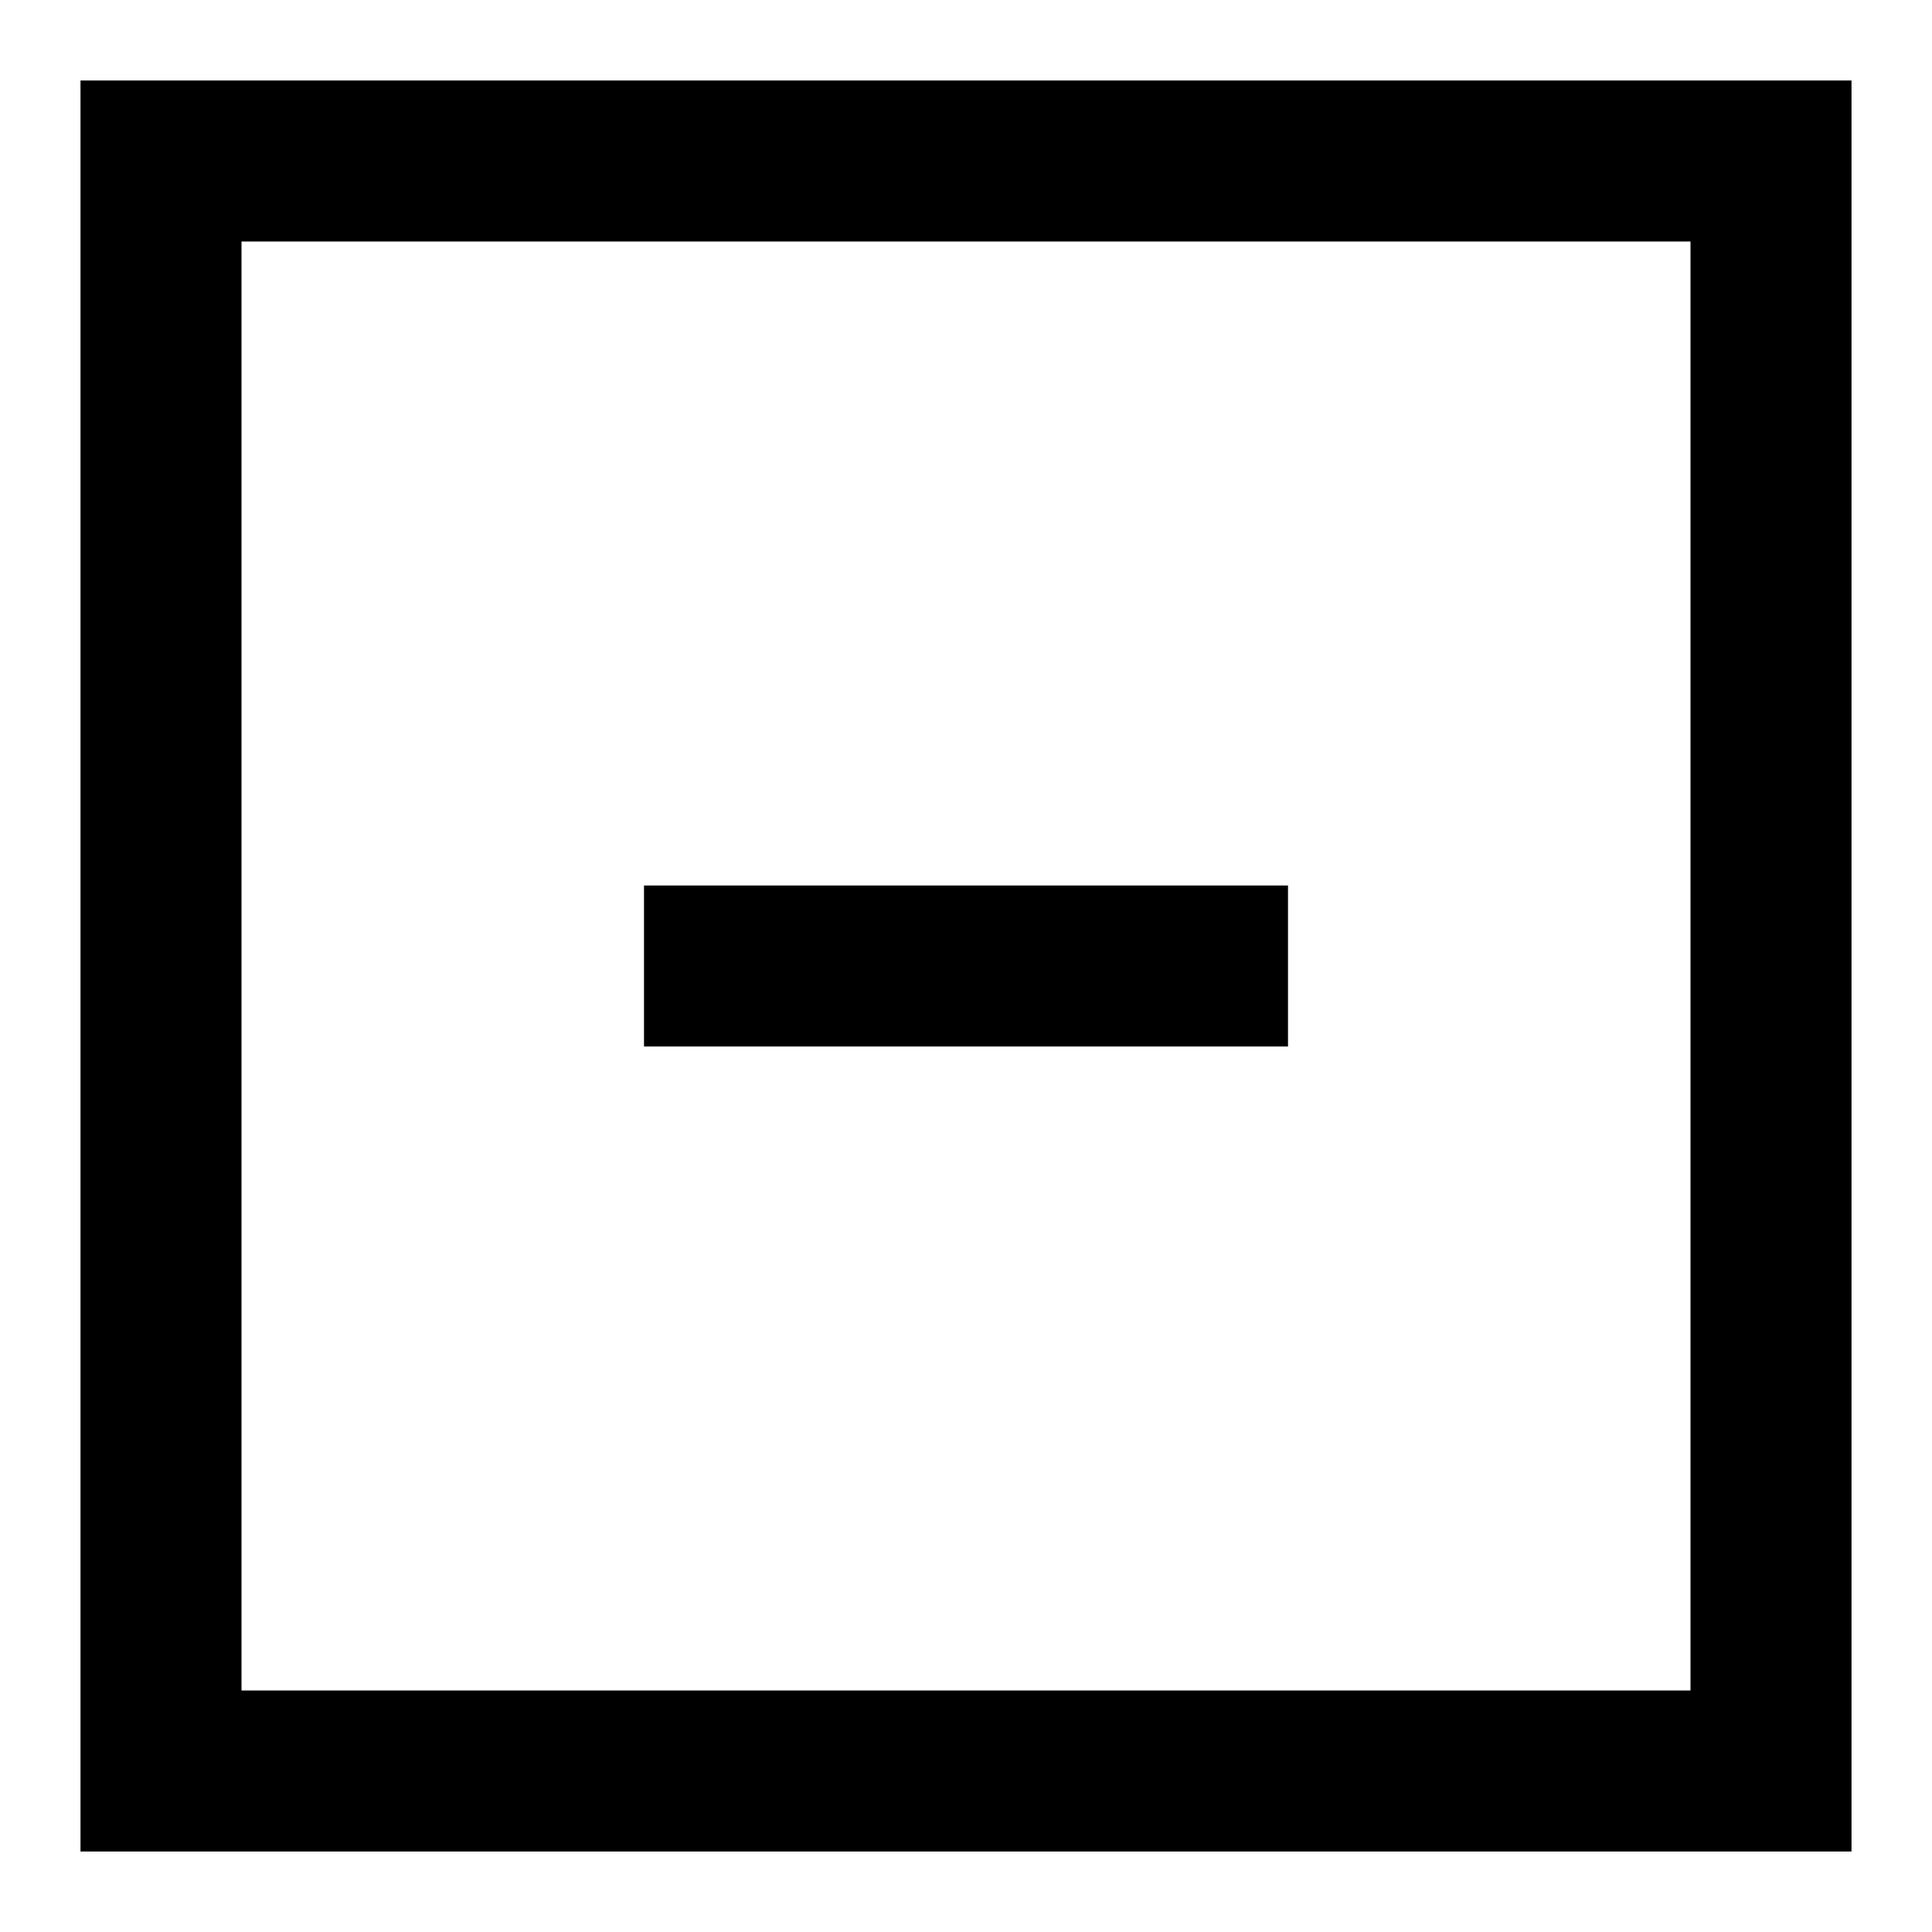
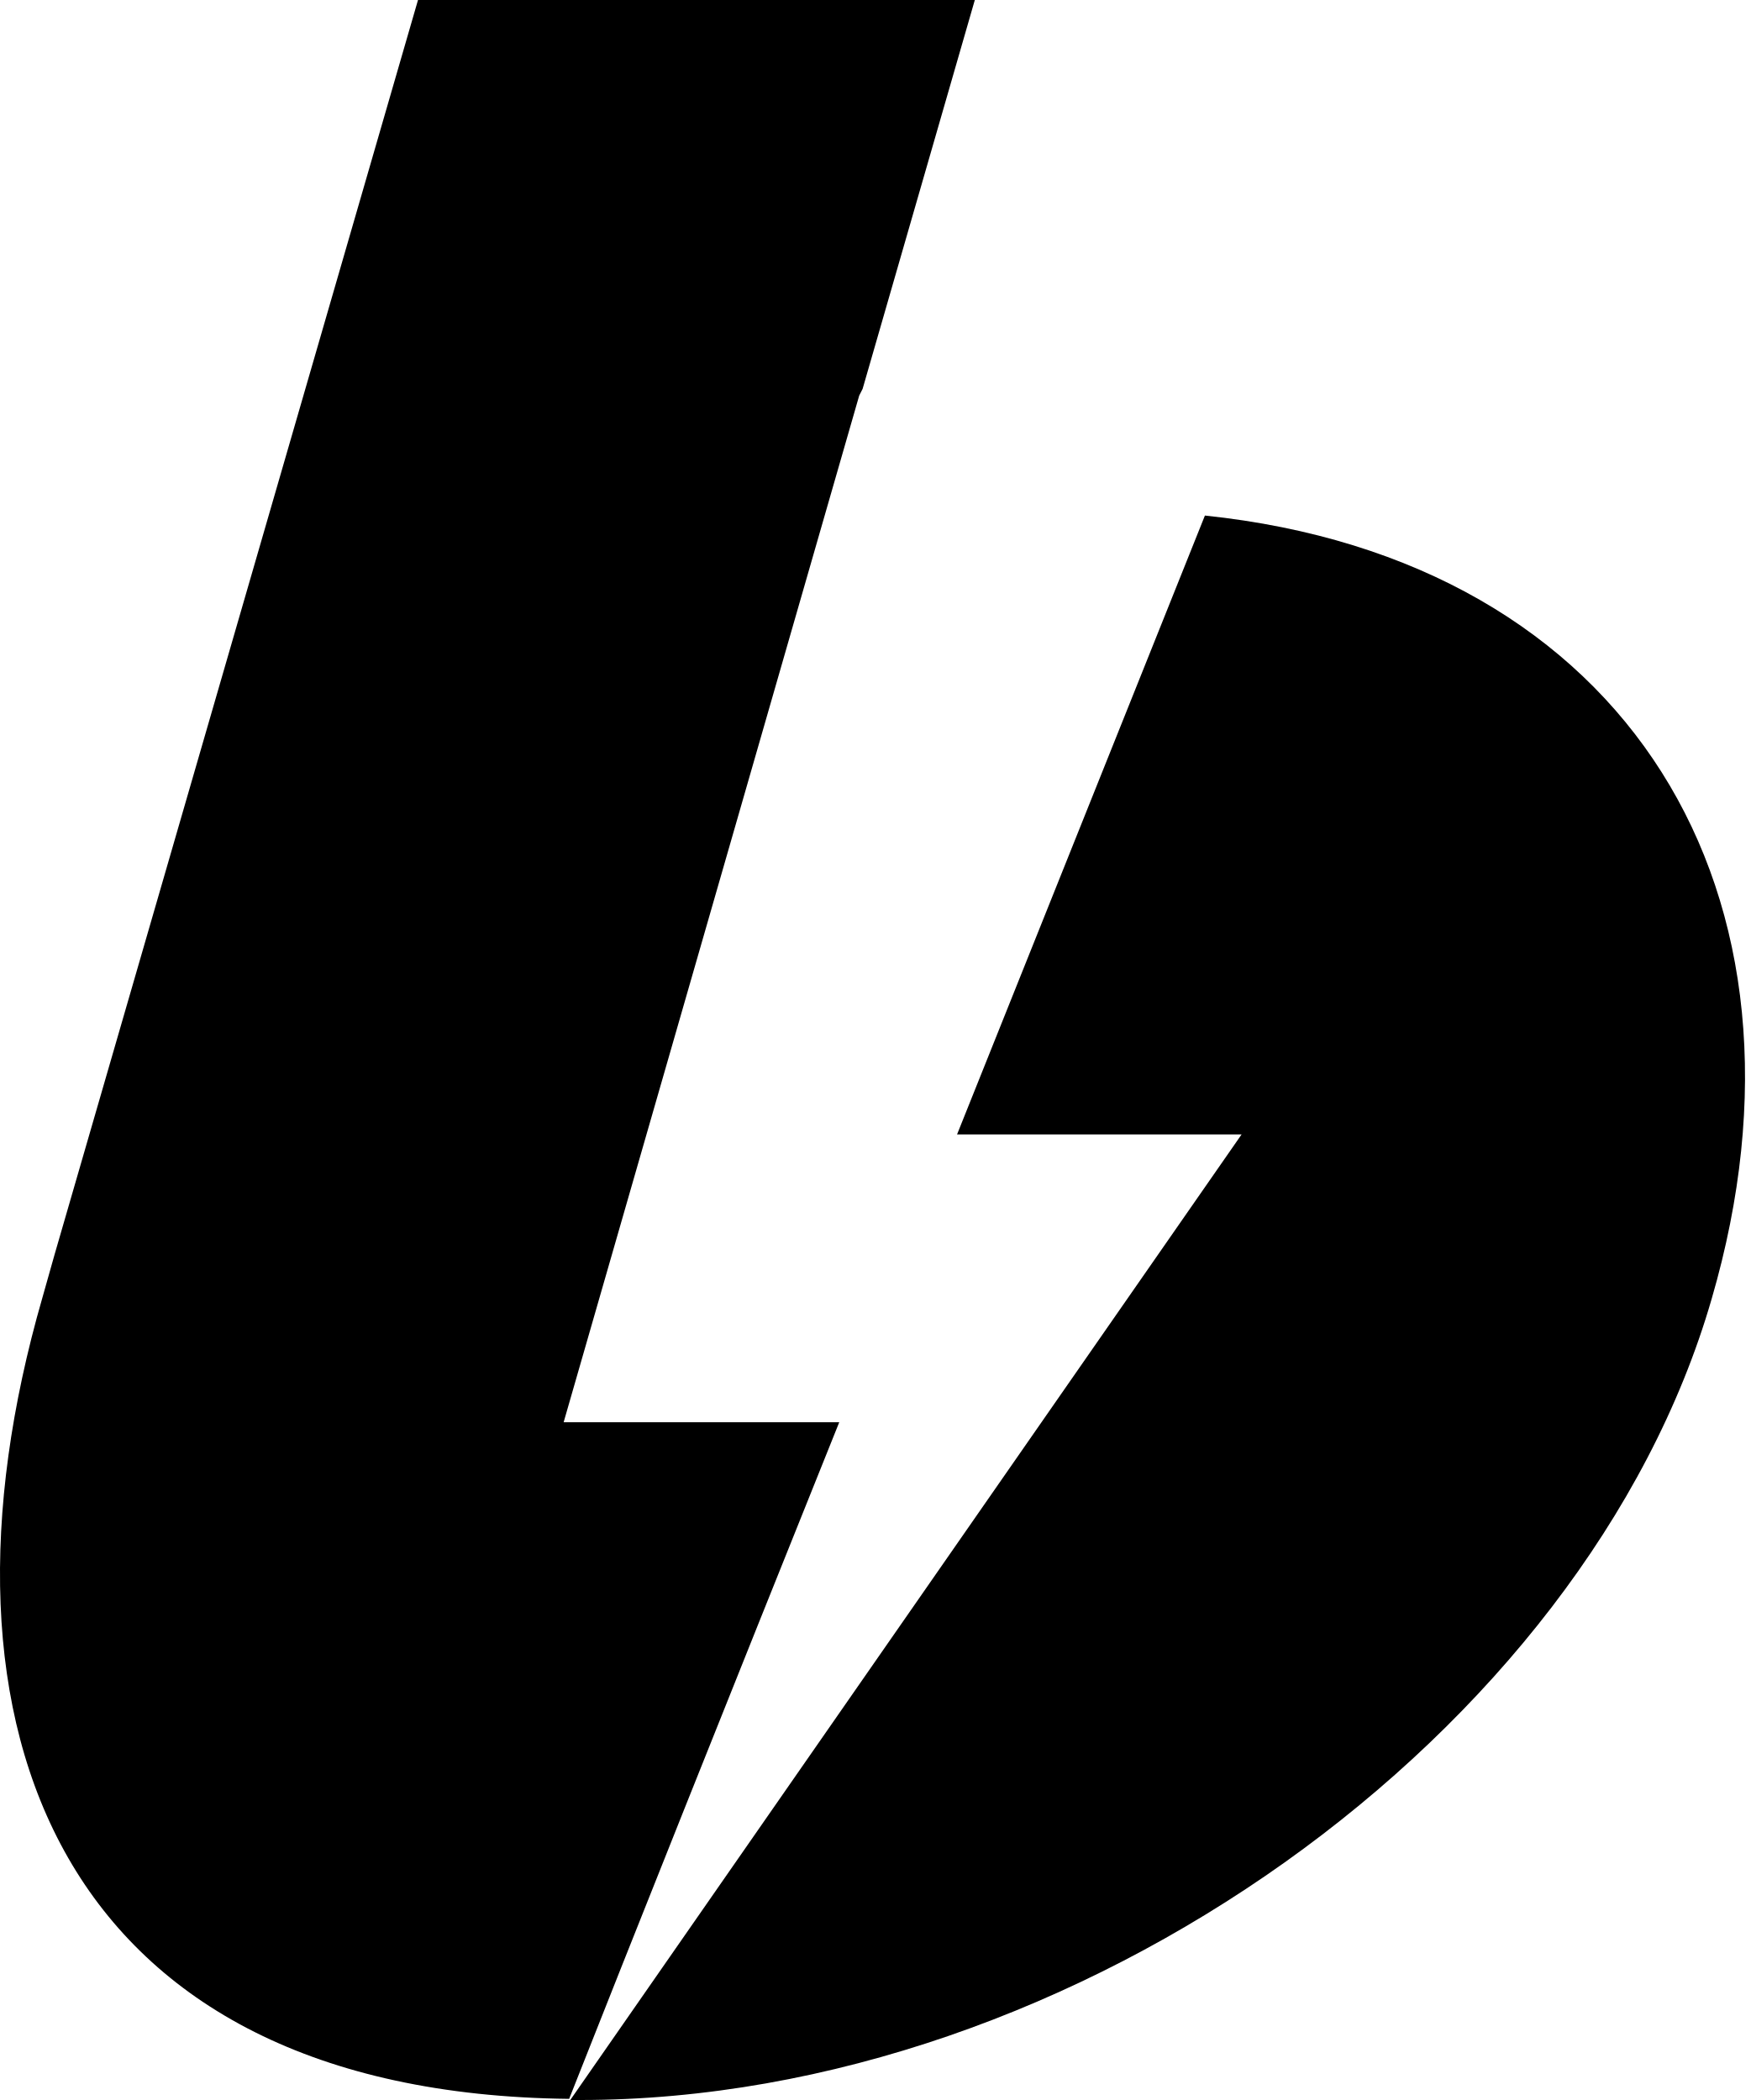
- <svg xmlns="http://www.w3.org/2000/svg" width="24" height="24" viewBox="0 0 24 24" fill="none">
-   <rect x="2" y="2" width="20" height="20" stroke="currentColor" stroke-width="2" fill="none" />
-   <path d="M8 12 L16 12" stroke="currentColor" stroke-width="2" />
+ <svg xmlns="http://www.w3.org/2000/svg" width="20" height="24" viewBox="0 0 20 24" fill="none">
+   <path d="M0.624 14.336L4.776 0H11.138L9.856 4.444C9.843 4.47 9.83 4.495 9.817 4.521L6.44 16.254H9.589C8.268 19.543 7.24 22.121 6.503 23.987C0.687 23.924 -0.938 19.759 0.484 14.832M6.516 24L14.186 12.965H10.935L13.767 5.892C18.617 6.4 20.903 10.222 19.557 14.844C18.122 19.809 12.294 24 6.63 24C6.592 24 6.554 24 6.516 24Z" fill="currentColor" />
</svg>
